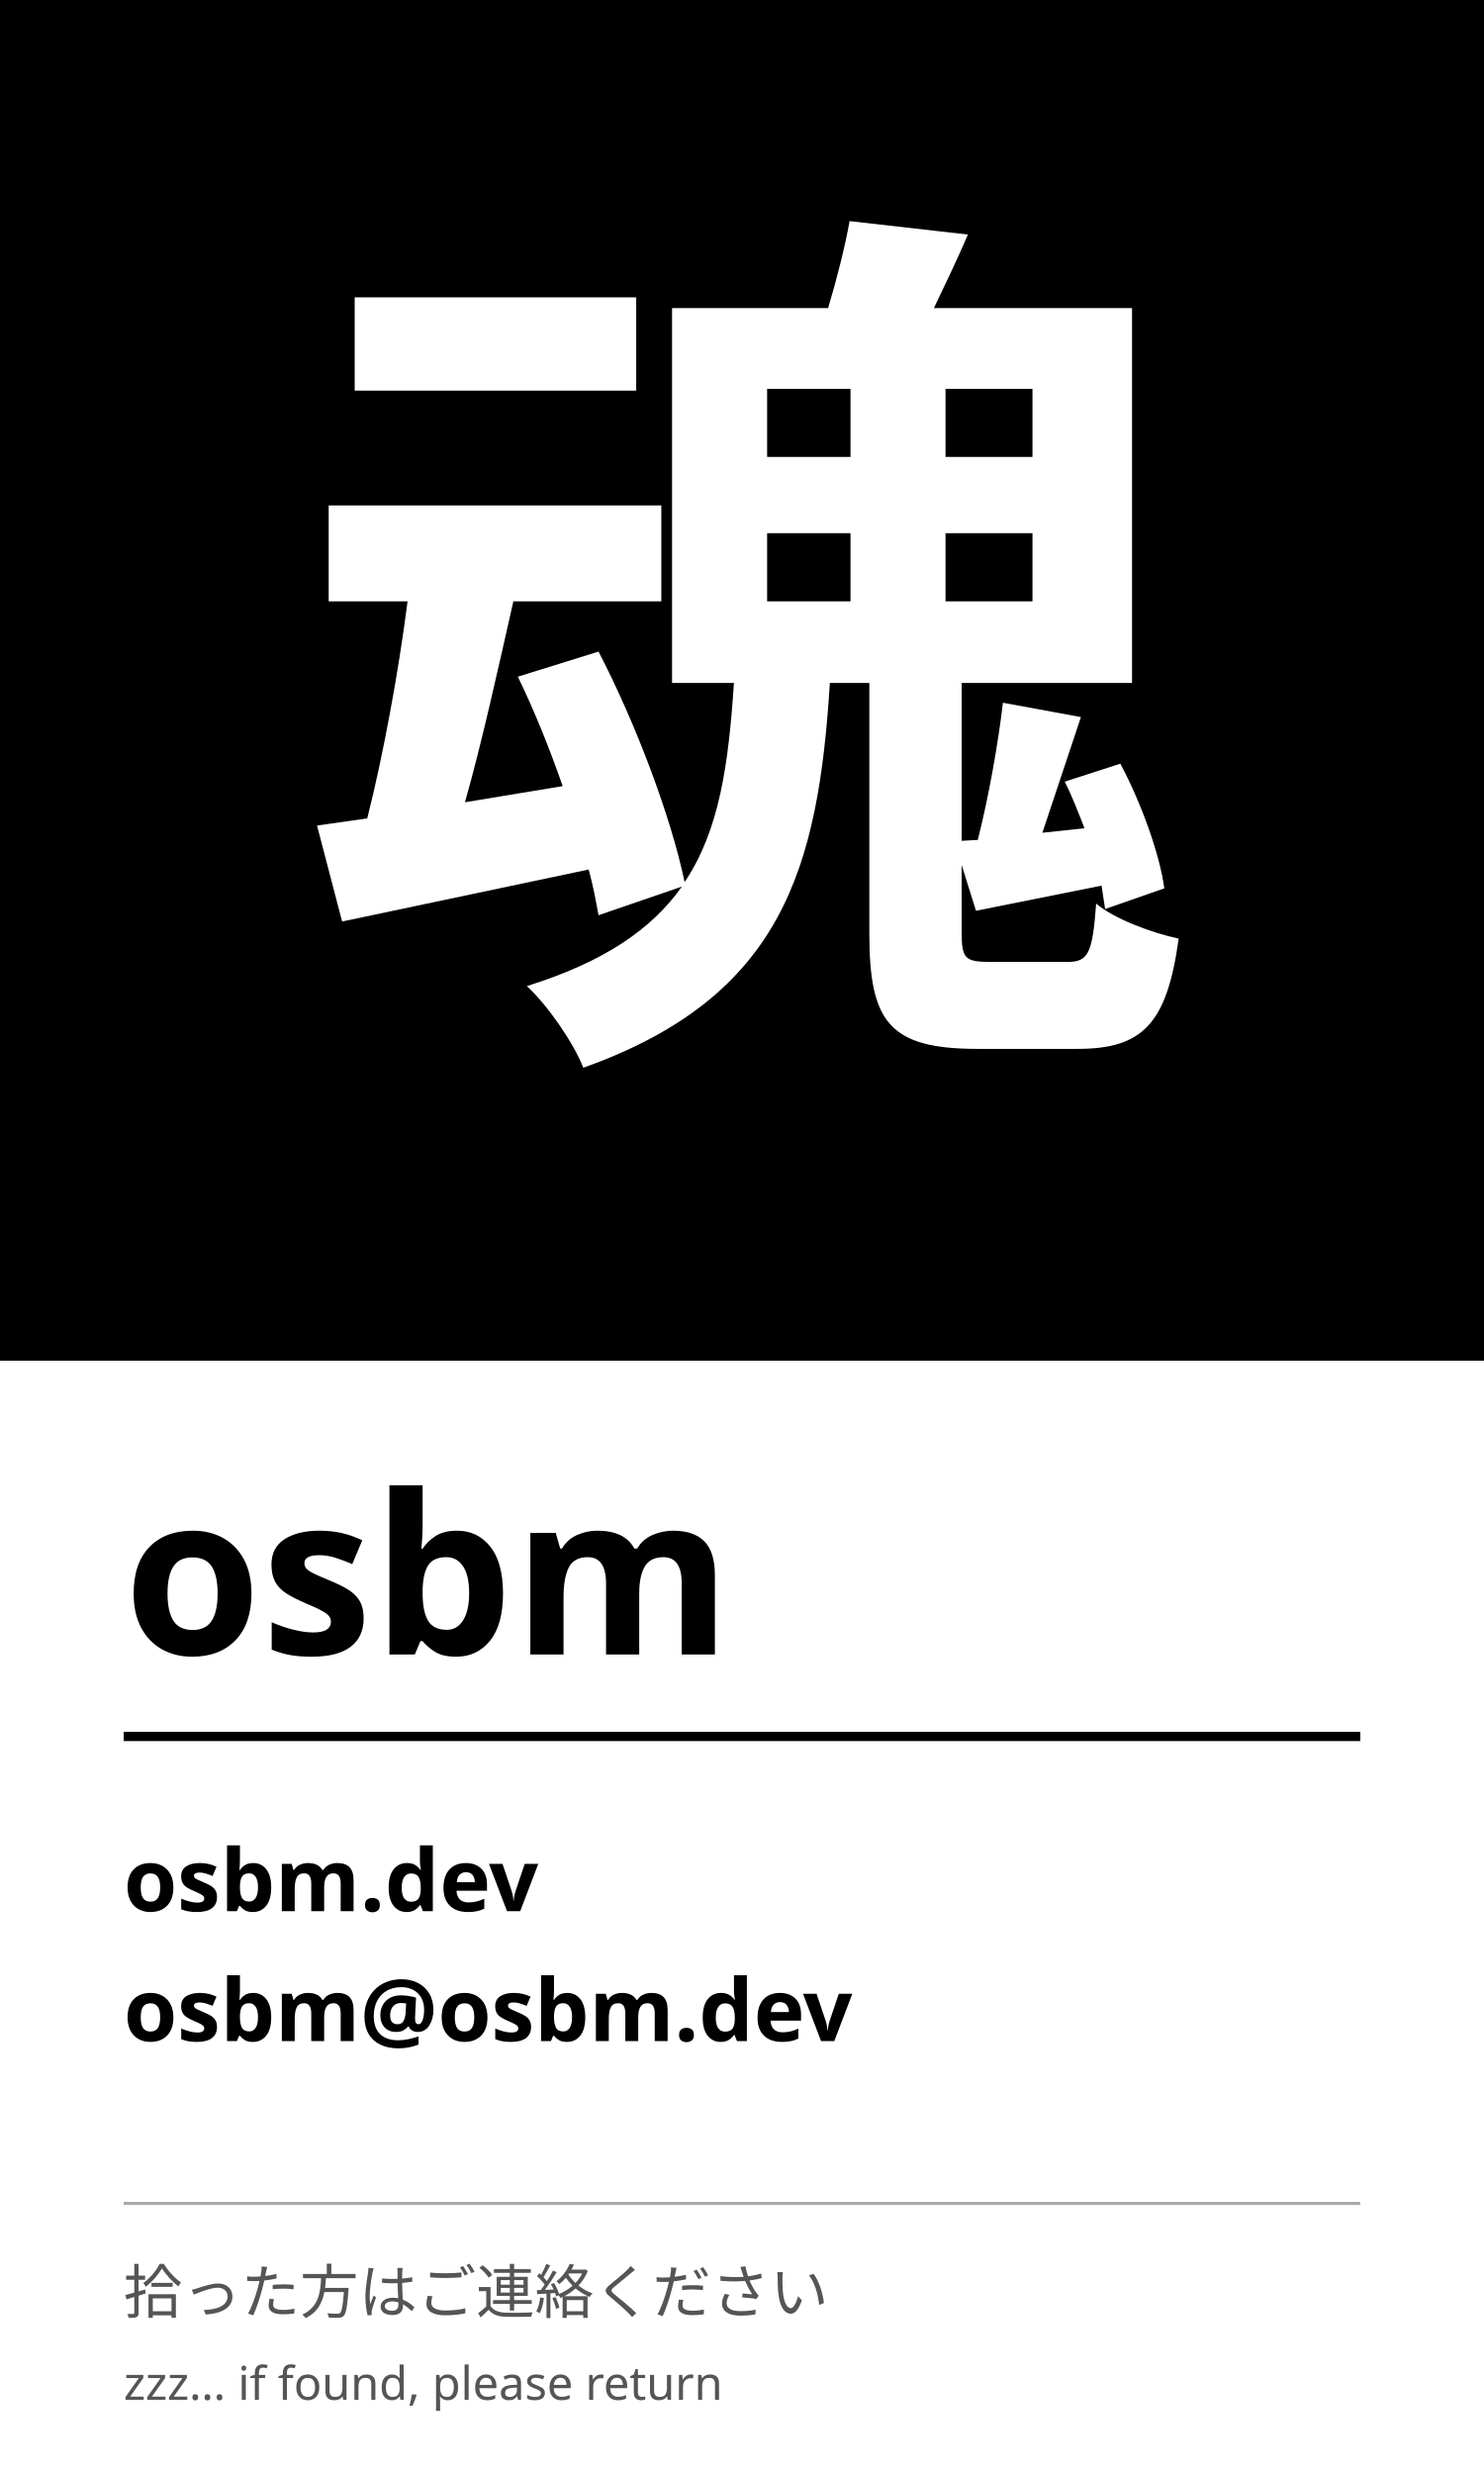
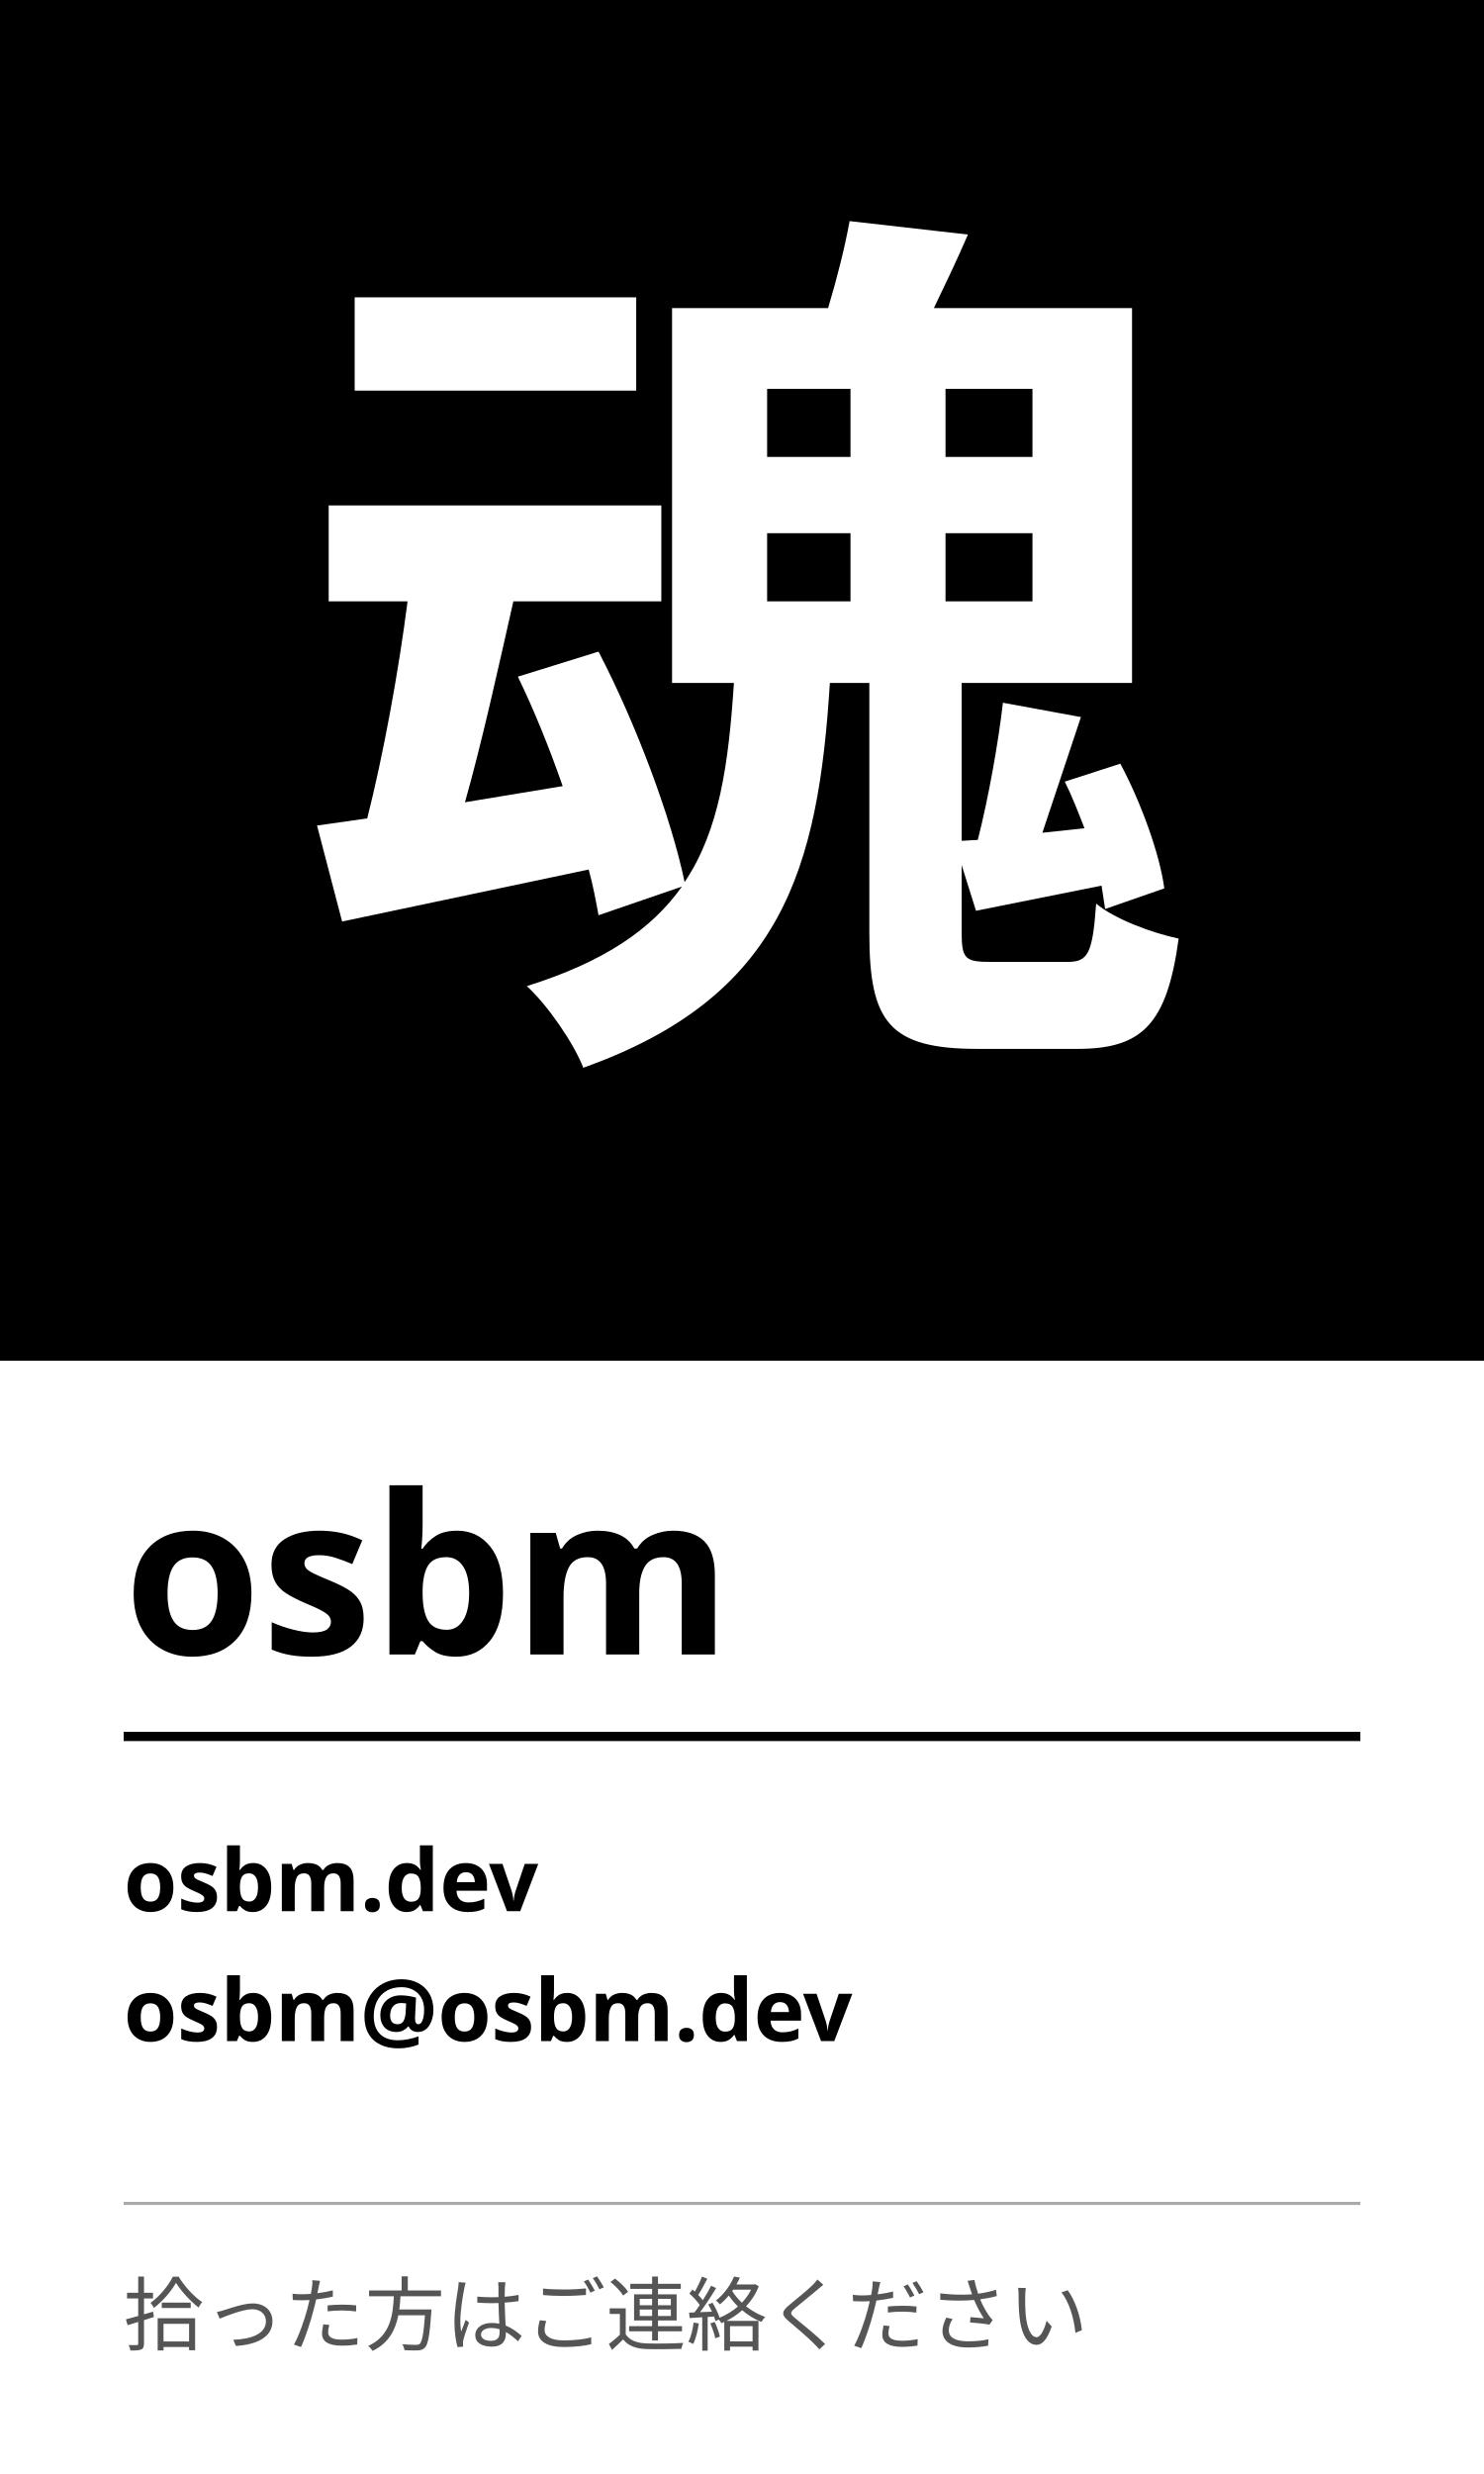
<svg xmlns="http://www.w3.org/2000/svg" width="480" height="800" viewBox="0 0 480 800">
  <rect width="480" height="800" fill="#fff" />
  <rect width="480" height="440" fill="#000" />
  <text x="240" y="318" text-anchor="middle" font-family="Noto Sans CJK JP" font-weight="700" font-size="290" fill="#fff">魂</text>
  <g font-family="Cascadia Code">
    <text x="40" y="535" font-size="72" font-weight="700" fill="#000">osbm</text>
    <rect x="40" y="560" width="400" height="3" fill="#000" />
    <g font-size="28" font-weight="600" fill="#000">
      <text x="40" y="618">osbm.dev</text>
      <text x="40" y="660">osbm@osbm.dev</text>
    </g>
  </g>
  <rect x="40" y="712" width="400" height="1" fill="#aaa" />
-   <text x="40" y="748" font-family="Noto Sans CJK JP" font-size="19" fill="#555">拾った方はご連絡ください</text>
-   <text x="40" y="776" font-family="Cascadia Code" font-size="15" fill="#555">zzz… if found, please return</text>
+   <text x="40" y="758" font-family="Noto Sans CJK JP" font-size="26" font-weight="400" fill="#555">拾った方はご連絡ください</text>
</svg>
